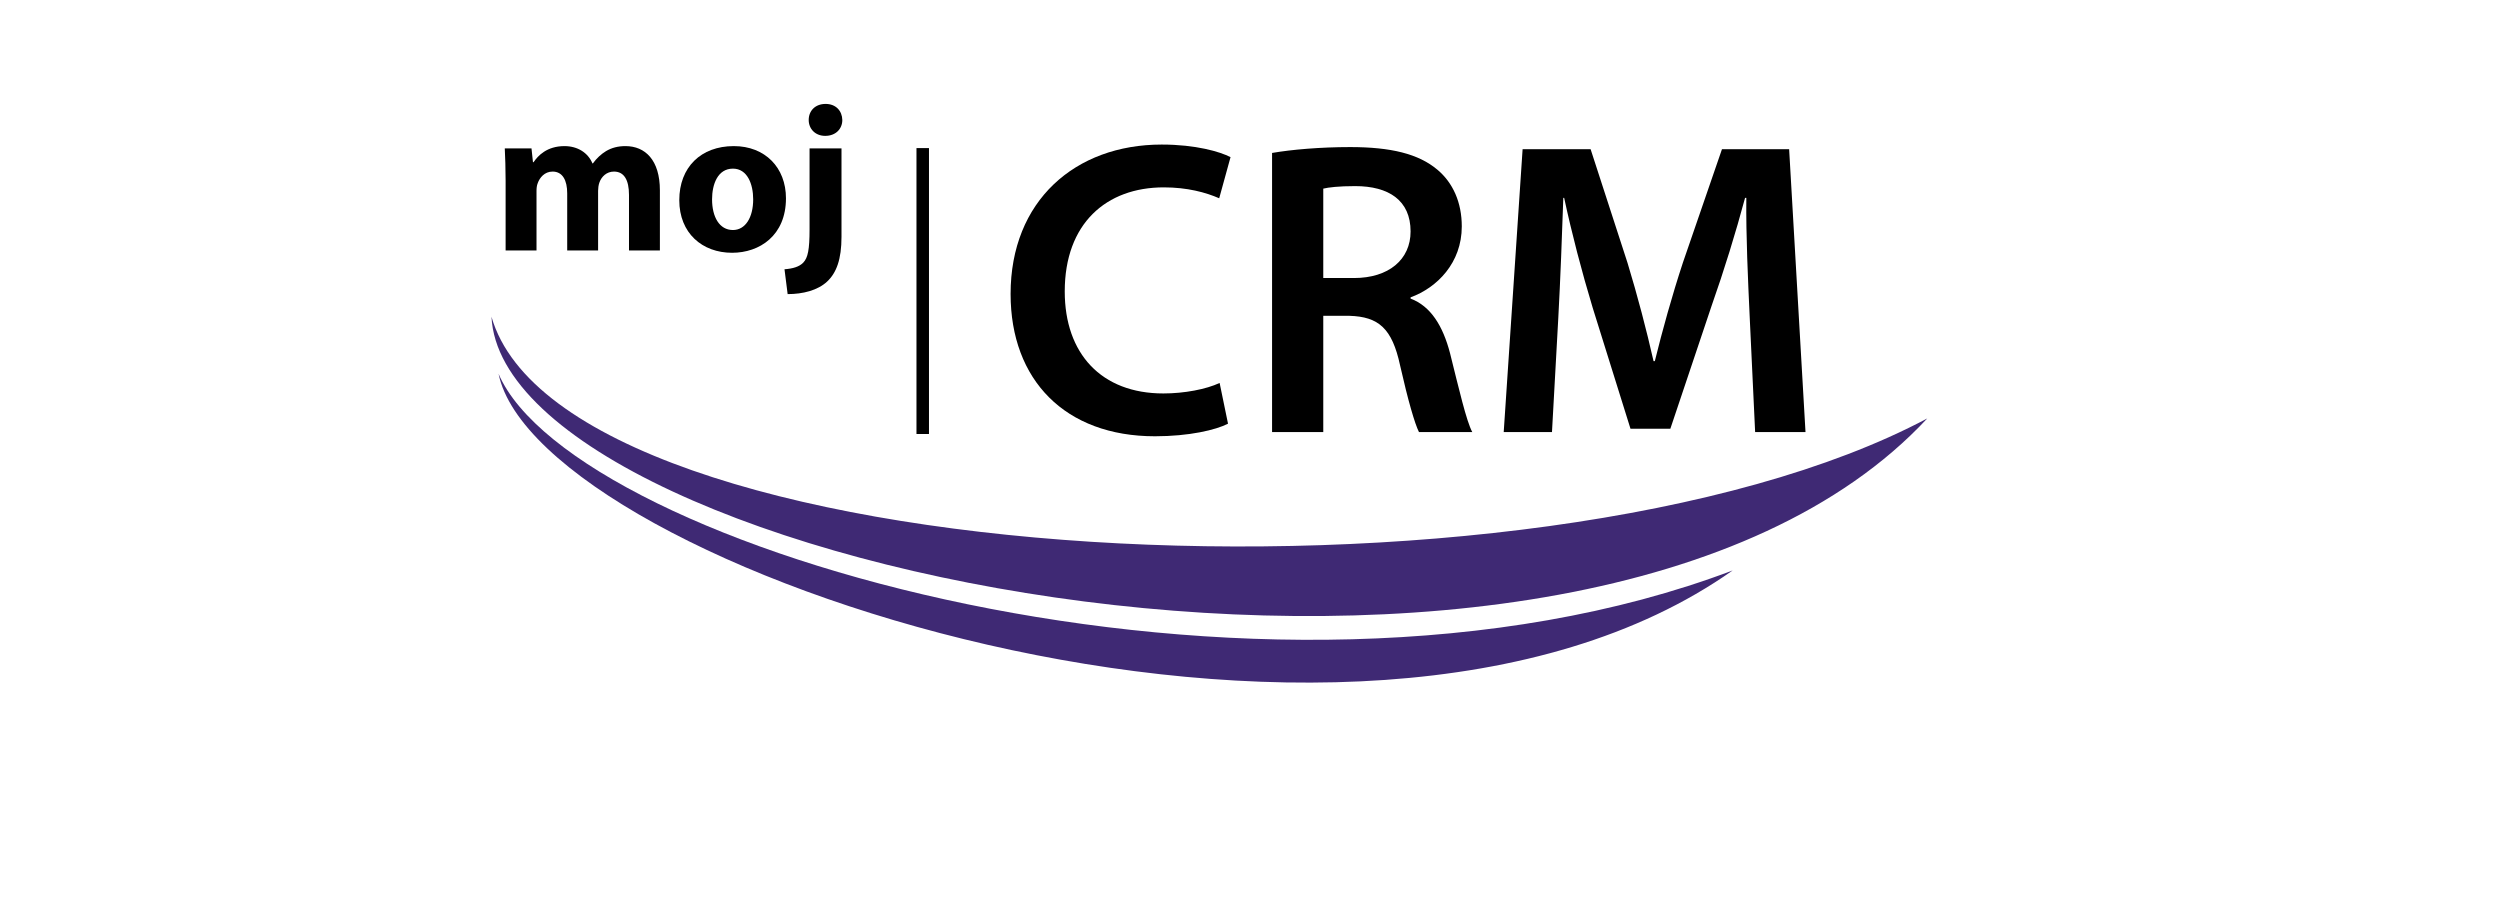
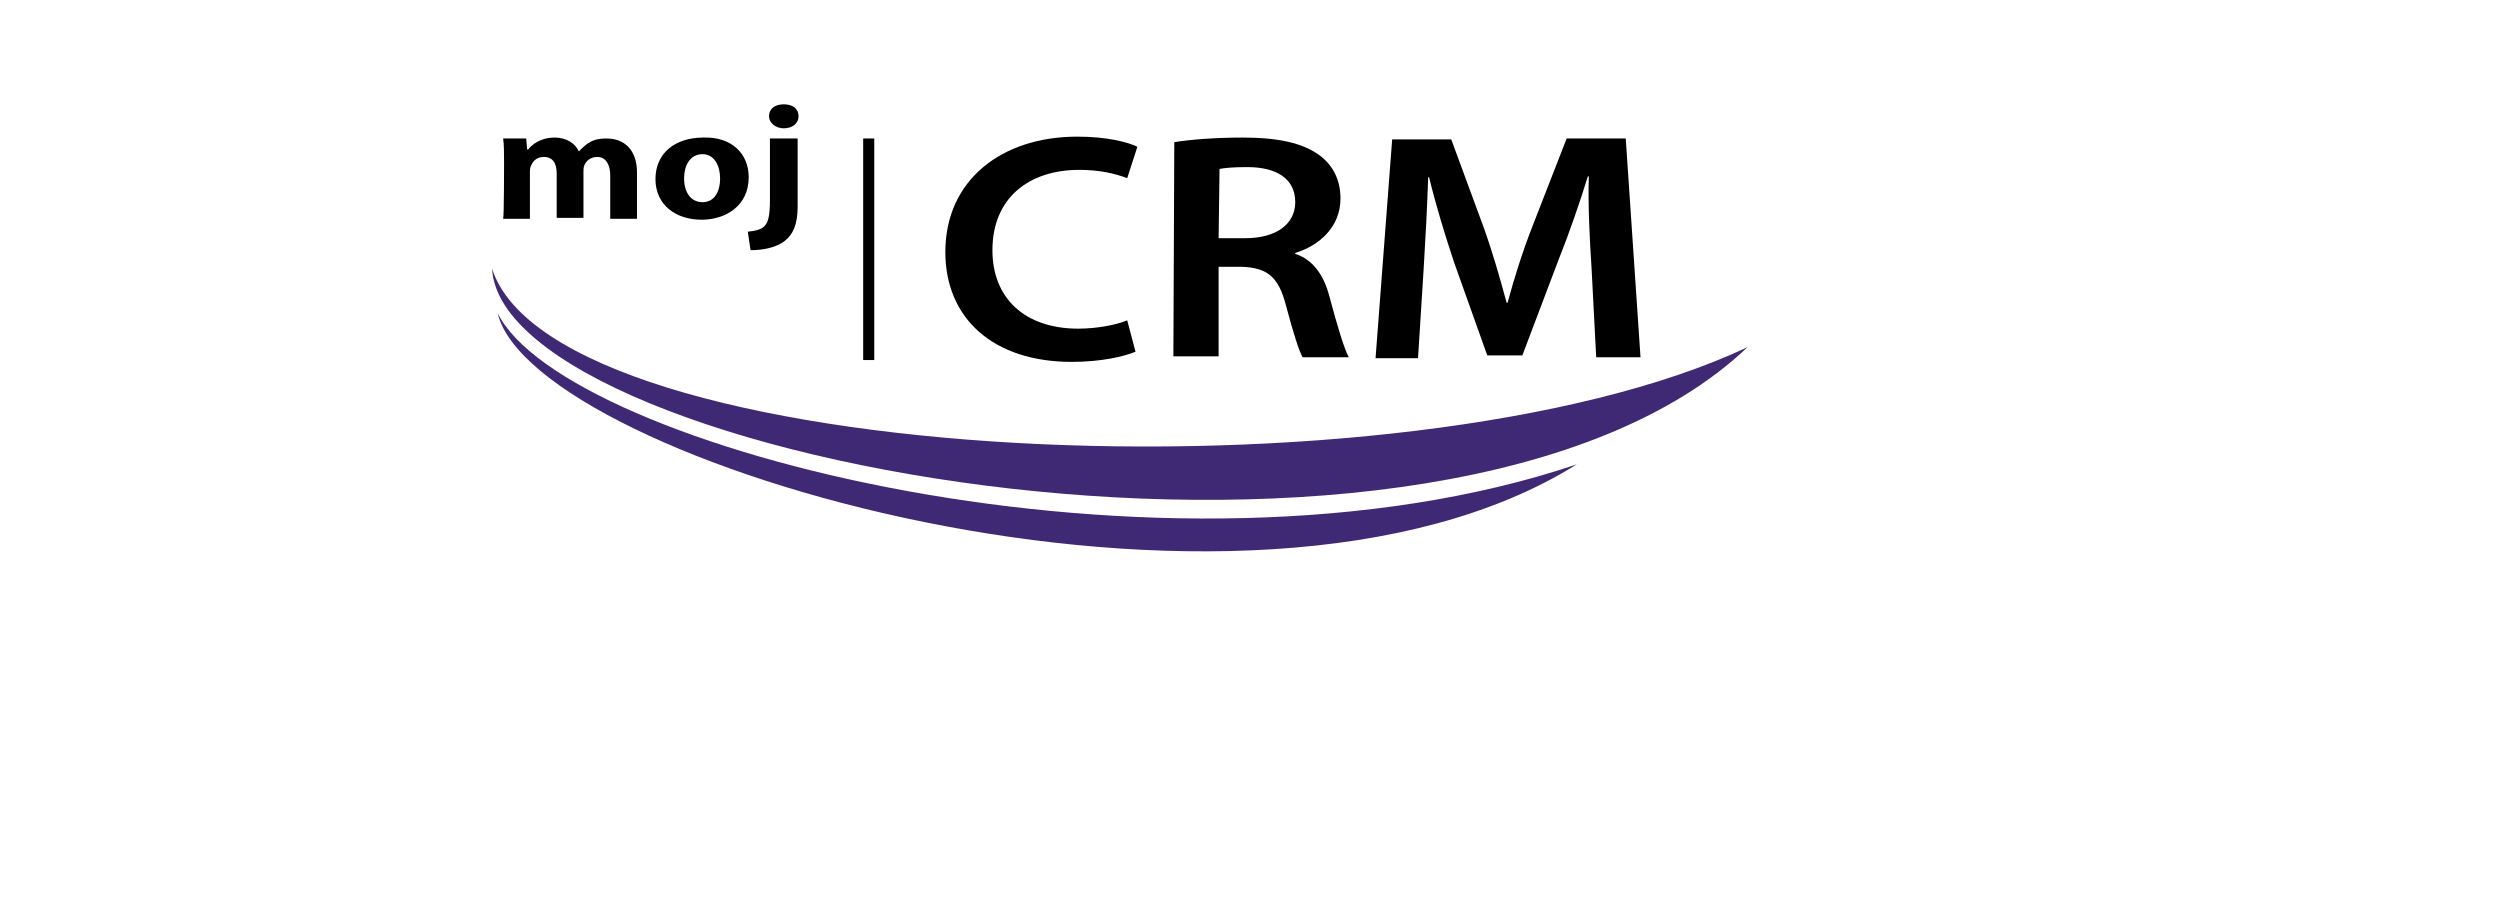
- <svg xmlns="http://www.w3.org/2000/svg" version="1.1" id="Layer_1" x="0px" y="0px" width="270.833px" height="99.167px" viewBox="0 0 270.833 99.167" enable-background="new 0 0 270.833 99.167" xml:space="preserve">
+ <svg xmlns="http://www.w3.org/2000/svg" version="1.1" id="Layer_1" x="0px" y="0px" viewBox="0 0 270.8 99.2" style="enable-background:new 0 0 270.8 99.2;" xml:space="preserve">
+   <style type="text/css">
+ 	.st0{fill:#3F2974;}
+ </style>
  <g>
-     <path fill="#3F2974" d="M208.788,45.328C171.338,85.567,54.545,61.646,53.244,34.315C61.235,62.192,166.6,67.775,208.788,45.328z" />
+     <path class="st0" d="M189.3,37.6c-32.7,31.1-134.9,12.6-136-8.5C60.2,50.7,152.4,55,189.3,37.6z" />
  </g>
  <g>
-     <path fill="#3F2974" d="M187.707,61.796C146.5,90.869,58.28,61.312,54.011,40.497C62.101,59.389,136.806,81.068,187.707,61.796z" />
+     <path class="st0" d="M170.8,50.3C134.8,72.8,57.6,50,53.9,33.9C61,48.5,126.3,65.3,170.8,50.3z" />
  </g>
  <g>
    <g>
-       <path d="M54.775,19.604c0-1.38-0.045-2.556-0.091-3.528h2.895l0.158,1.493h0.068c0.475-0.701,1.447-1.741,3.347-1.741    c1.425,0,2.555,0.724,3.03,1.877h0.046c0.407-0.565,0.904-1.018,1.425-1.334c0.61-0.362,1.289-0.543,2.103-0.543    c2.126,0,3.732,1.493,3.732,4.795v6.513h-3.347v-6.016c0-1.606-0.52-2.533-1.628-2.533c-0.792,0-1.357,0.543-1.583,1.199    c-0.09,0.249-0.136,0.611-0.136,0.882v6.468h-3.347v-6.197c0-1.402-0.497-2.352-1.583-2.352c-0.882,0-1.402,0.679-1.606,1.244    c-0.113,0.271-0.136,0.588-0.136,0.86v6.445h-3.347V19.604z" />
-       <path d="M85.146,21.481c0,4.048-2.872,5.903-5.835,5.903c-3.234,0-5.722-2.126-5.722-5.699c0-3.573,2.352-5.857,5.903-5.857    C82.884,15.827,85.146,18.156,85.146,21.481z M77.14,21.594c0,1.9,0.791,3.325,2.261,3.325c1.335,0,2.194-1.334,2.194-3.325    c0-1.651-0.633-3.325-2.194-3.325C77.75,18.269,77.14,19.966,77.14,21.594z" />
-       <path d="M84.987,29.171c0.905-0.068,1.606-0.272,2.036-0.724c0.498-0.52,0.679-1.402,0.679-3.596v-8.775h3.46v9.589    c0,2.42-0.542,3.89-1.56,4.84c-1.018,0.95-2.623,1.357-4.274,1.357L84.987,29.171z M91.251,13c0,0.95-0.701,1.719-1.854,1.719    c-1.086,0-1.787-0.769-1.787-1.719c0-0.995,0.701-1.742,1.832-1.742C90.55,11.258,91.229,12.005,91.251,13z" />
+       <path d="M54.6,17.7c0-1.1,0-2-0.1-2.7H57l0.1,1.2h0.1c0.4-0.5,1.3-1.3,2.9-1.3c1.2,0,2.2,0.6,2.6,1.5h0c0.4-0.4,0.8-0.8,1.2-1    c0.5-0.3,1.1-0.4,1.8-0.4c1.9,0,3.3,1.2,3.3,3.7v5h-2.9v-4.7c0-1.2-0.5-2-1.4-2c-0.7,0-1.2,0.4-1.4,0.9c-0.1,0.2-0.1,0.5-0.1,0.7    v5h-2.9v-4.8c0-1.1-0.4-1.8-1.4-1.8c-0.8,0-1.2,0.5-1.4,1c-0.1,0.2-0.1,0.5-0.1,0.7v5h-2.9C54.6,23.5,54.6,17.7,54.6,17.7z" />
+       <path d="M81.1,19.2c0,3.1-2.5,4.6-5.1,4.6c-2.8,0-5-1.6-5-4.4s2.1-4.5,5.2-4.5C79.2,14.8,81.1,16.6,81.1,19.2z M74.1,19.3    c0,1.5,0.7,2.6,2,2.6c1.2,0,1.9-1,1.9-2.6c0-1.3-0.6-2.6-1.9-2.6C74.7,16.7,74.1,18,74.1,19.3z" />
+       <path d="M81,25.1c0.8-0.1,1.4-0.2,1.8-0.6c0.4-0.4,0.6-1.1,0.6-2.8V15h3v7.4c0,1.9-0.5,3-1.4,3.7s-2.3,1-3.7,1L81,25.1z     M86.5,12.6c0,0.7-0.6,1.3-1.6,1.3c-0.9,0-1.6-0.6-1.6-1.3c0-0.8,0.6-1.3,1.6-1.3C85.9,11.3,86.5,11.8,86.5,12.6z" />
    </g>
  </g>
  <g>
    <g>
      <g>
-         <path d="M99.285,16.043h1.354v30.973h-1.354V16.043z" />
+         <path d="M93.5,15h1.2v24h-1.2V15z" />
      </g>
    </g>
  </g>
  <g>
-     <path d="M133.035,45.899c-1.318,0.682-4.229,1.364-7.912,1.364c-9.73,0-15.642-6.093-15.642-15.415   c0-10.095,7.002-16.188,16.369-16.188c3.684,0,6.321,0.773,7.458,1.364l-1.228,4.456c-1.455-0.636-3.456-1.182-6.002-1.182   c-6.229,0-10.731,3.911-10.731,11.277c0,6.73,3.956,11.049,10.686,11.049c2.273,0,4.638-0.455,6.093-1.137L133.035,45.899z" />
-     <path d="M137.807,16.57c2.092-0.364,5.229-0.637,8.458-0.637c4.41,0,7.411,0.728,9.458,2.456c1.682,1.41,2.637,3.547,2.637,6.139   c0,3.956-2.683,6.639-5.547,7.685v0.136c2.183,0.818,3.501,2.956,4.273,5.911c0.955,3.82,1.773,7.367,2.41,8.549h-5.774   c-0.455-0.909-1.183-3.41-2.047-7.23c-0.863-4.001-2.318-5.274-5.502-5.366h-2.819v12.596h-5.547V16.57z M143.354,30.12h3.32   c3.773,0,6.139-2,6.139-5.047c0-3.365-2.365-4.911-6.003-4.911c-1.773,0-2.91,0.136-3.456,0.273V30.12z" />
-     <path d="M189.549,34.304c-0.182-3.956-0.409-8.73-0.364-12.869h-0.136c-1.001,3.729-2.273,7.867-3.638,11.731l-4.456,13.278h-4.32   l-4.092-13.096c-1.183-3.911-2.274-8.094-3.093-11.914h-0.091c-0.136,4.001-0.318,8.867-0.546,13.05l-0.682,12.323h-5.229   l2.047-30.647h7.366l4.001,12.323c1.092,3.592,2.047,7.23,2.819,10.64h0.137c0.818-3.319,1.864-7.094,3.047-10.686l4.229-12.277   h7.275l1.773,30.647h-5.457L189.549,34.304z" />
+     <path d="M123,38.1c-1.2,0.5-3.7,1.1-6.9,1.1c-8.5,0-13.7-4.7-13.7-11.9c0-7.8,6.1-12.5,14.3-12.5c3.2,0,5.5,0.6,6.5,1.1l-1.1,3.4   c-1.3-0.5-3-0.9-5.2-0.9c-5.4,0-9.4,3-9.4,8.7c0,5.2,3.5,8.5,9.3,8.5c2,0,4.1-0.4,5.3-0.9L123,38.1z" />
+     <path d="M127.2,15.4c1.8-0.3,4.6-0.5,7.4-0.5c3.9,0,6.5,0.6,8.3,1.9c1.5,1.1,2.3,2.7,2.3,4.7c0,3.1-2.3,5.1-4.9,5.9v0.1   c1.9,0.6,3.1,2.3,3.7,4.6c0.8,3,1.6,5.7,2.1,6.6h-5c-0.4-0.7-1-2.6-1.8-5.6c-0.8-3.1-2-4.1-4.8-4.2H132v9.7h-4.9L127.2,15.4   L127.2,15.4z M132,25.8h2.9c3.3,0,5.4-1.5,5.4-3.9c0-2.6-2.1-3.8-5.2-3.8c-1.6,0-2.5,0.1-3,0.2L132,25.8L132,25.8z" />
+     <path d="M172.4,29.1c-0.2-3.1-0.4-6.8-0.3-10H172c-0.9,2.9-2,6.1-3.2,9.1l-3.9,10.3h-3.8l-3.6-10.1c-1-3-2-6.3-2.7-9.2h-0.1   c-0.1,3.1-0.3,6.9-0.5,10.1l-0.6,9.5h-4.6l1.8-23.7h6.4l3.5,9.5c1,2.8,1.8,5.6,2.5,8.2h0.1c0.7-2.6,1.6-5.5,2.7-8.3l3.7-9.5h6.4   l1.6,23.7h-4.8L172.4,29.1z" />
  </g>
</svg>
